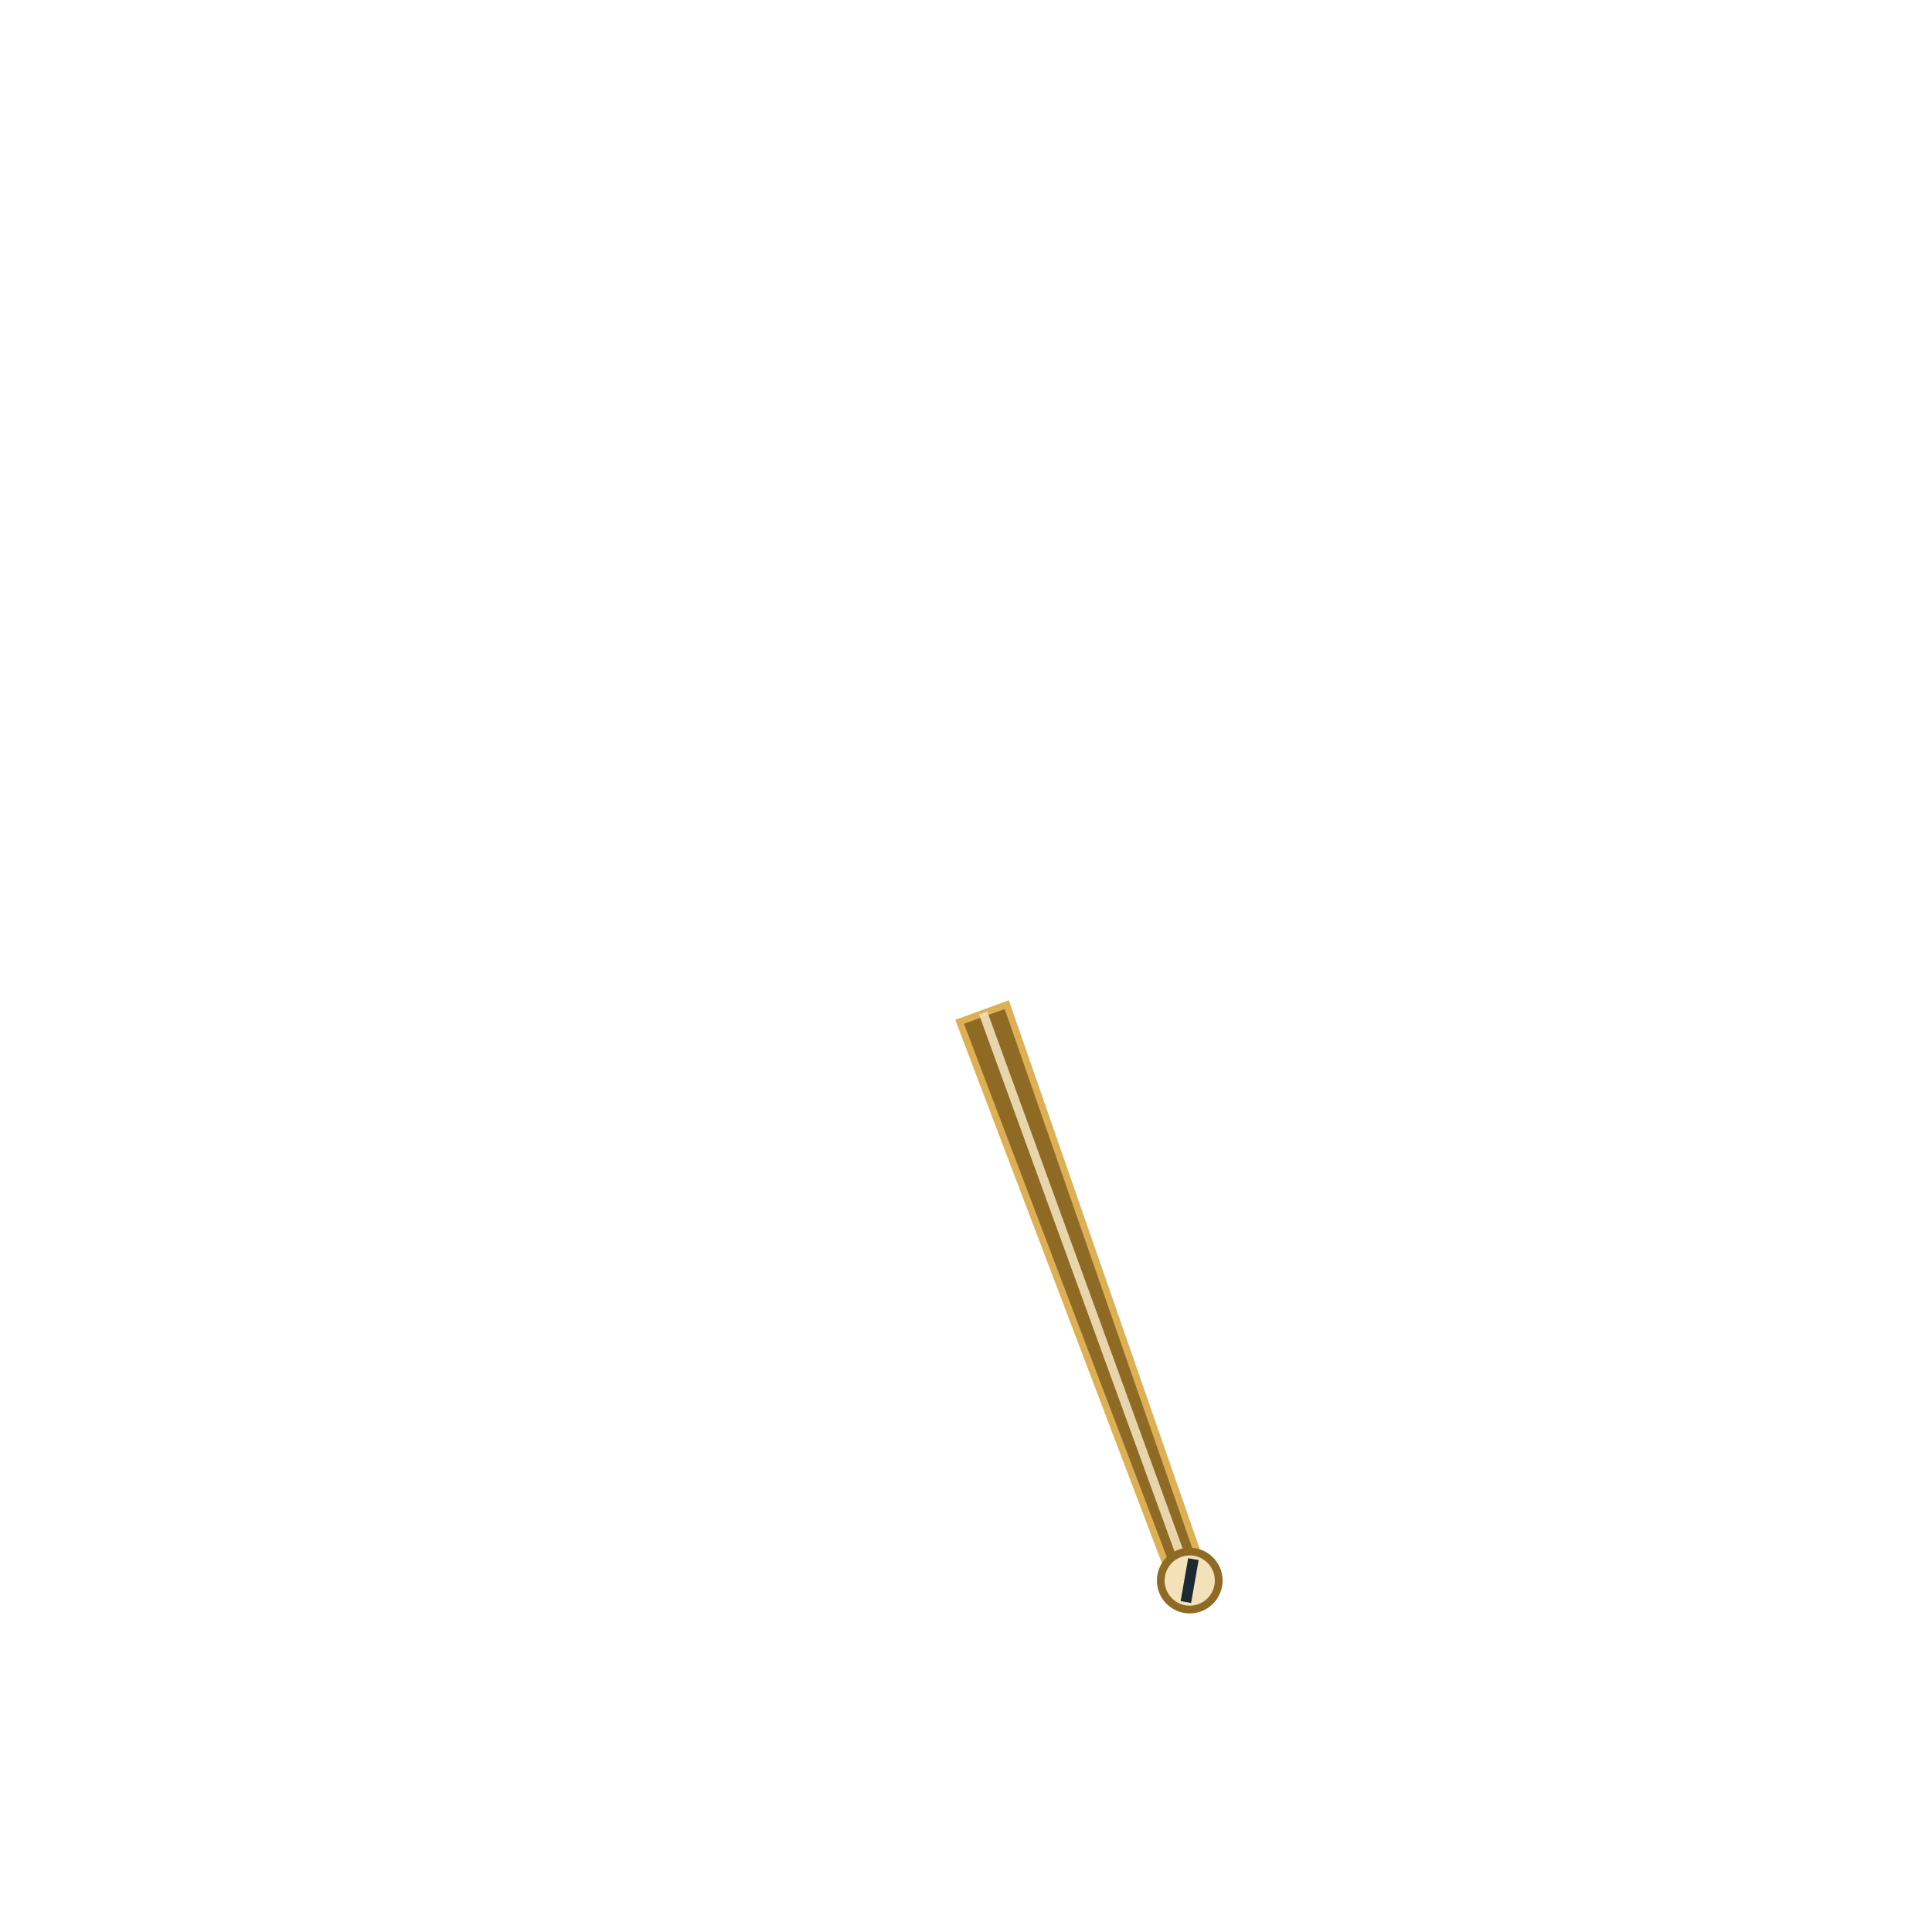
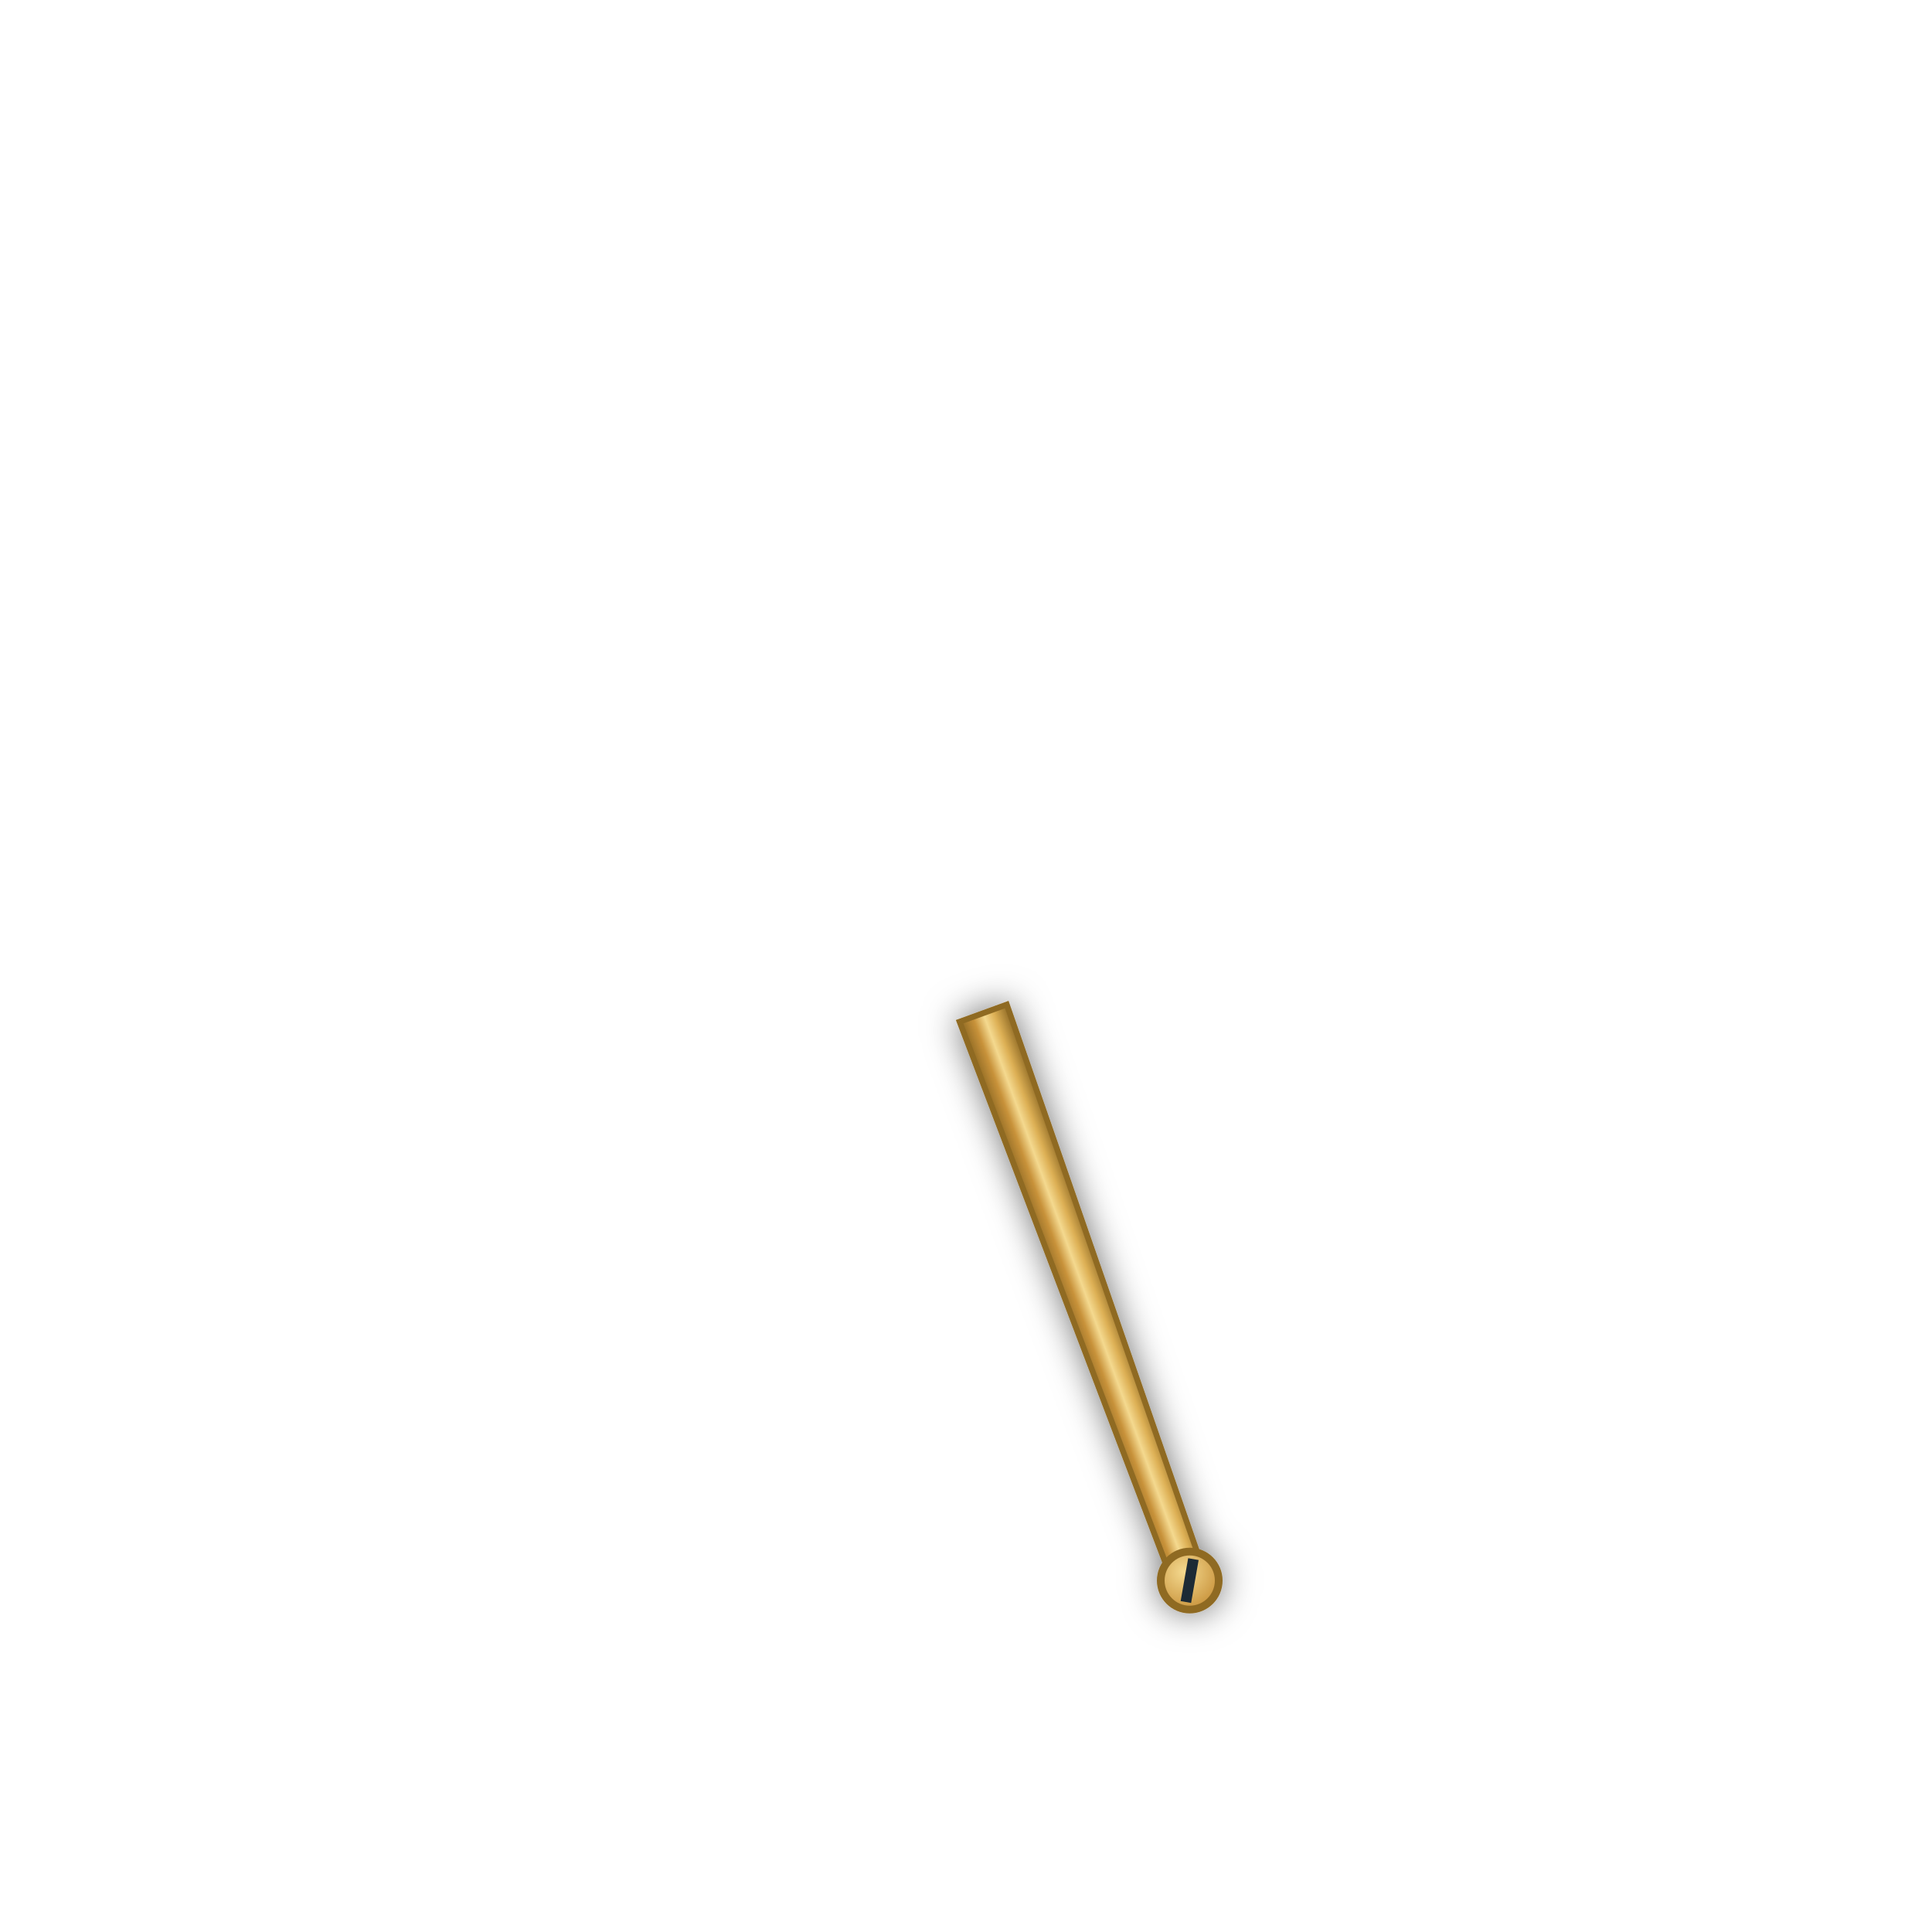
<svg xmlns="http://www.w3.org/2000/svg" viewBox="0 0 100 100">
-   <path d="M49.67 52.89L60.78 82.1L62.38 81.52L52.11 52Z" fill="#8F6A24" stroke="#DDB055" stroke-width=".35" stroke-linejoin="miter" />
-   <path d="M50.89 52.44L61.58 81.81" stroke="#F3E1BA" stroke-width=".45" opacity=".9" />
-   <circle cx="61.58" cy="81.81" r="1.5" fill="#F3E1BA" stroke="#8F6A24" stroke-width=".4" />
-   <path d="M61.77 80.7L61.38 82.92" stroke="#1C2A34" stroke-width=".55" />
+   <defs>
+     <radialGradient id="gt0" gradientUnits="userSpaceOnUse" cx="50" cy="50" r="35.7">
+       <stop offset="0.9" stop-color="#8F6A24" />
+       <stop offset="0.92" stop-color="#C8923A" />
+       <stop offset="0.95" stop-color="#F4D98F" />
+       <stop offset="0.98" stop-color="#DDB055" />
+       <stop offset="1" stop-color="#8F6A24" />
+     </radialGradient>
+     <radialGradient id="gt1" gradientUnits="userSpaceOnUse" cx="50" cy="50" r="39.3">
+       <stop offset="0.91" stop-color="#8F6A24" />
+       <stop offset="0.93" stop-color="#C8923A" />
+       <stop offset="0.95" stop-color="#F4D98F" />
+       <stop offset="0.98" stop-color="#DDB055" />
+       <stop offset="1" stop-color="#8F6A24" />
+     </radialGradient>
+     <radialGradient id="gt2" gradientUnits="userSpaceOnUse" cx="50" cy="50" r="43">
+       <stop offset="0.91" stop-color="#8F6A24" />
+       <stop offset="0.93" stop-color="#C8923A" />
+       <stop offset="0.96" stop-color="#F4D98F" />
+       <stop offset="0.98" stop-color="#DDB055" />
+       <stop offset="1" stop-color="#8F6A24" />
+     </radialGradient>
+     <radialGradient id="gdial" gradientUnits="userSpaceOnUse" cx="50" cy="50" r="46">
+       <stop offset="0" stop-color="#2A3E50" />
+       <stop offset="0.7" stop-color="#1C2A34" />
+       <stop offset="1" stop-color="#0F1A22" />
+     </radialGradient>
+     <radialGradient id="ginner" gradientUnits="userSpaceOnUse" cx="50" cy="50" r="22">
+       <stop offset="0" stop-color="#1D2D3A" />
+       <stop offset="1" stop-color="#0C151C" />
+     </radialGradient>
+     <linearGradient id="gbez" x1="0" y1="0" x2="1" y2="1">
+       <stop offset="0" stop-color="#F4D98F" />
+       <stop offset="0.45" stop-color="#C8923A" />
+       <stop offset="1" stop-color="#5B4115" />
+     </linearGradient>
+     <radialGradient id="gchap" gradientUnits="userSpaceOnUse" cx="50" cy="50" r="26.5">
+       <stop offset="0.83" stop-color="#8F6A24" />
+       <stop offset="0.88" stop-color="#C8923A" />
+       <stop offset="0.94" stop-color="#F4D98F" />
+       <stop offset="1" stop-color="#8F6A24" />
+     </radialGradient>
+     <radialGradient id="gring" gradientUnits="userSpaceOnUse" cx="50" cy="50" r="19.86">
+       <stop offset="0.81" stop-color="#F4D98F" />
+       <stop offset="0.87" stop-color="#DDB055" />
+       <stop offset="0.94" stop-color="#C8923A" />
+       <stop offset="1" stop-color="#8F6A24" />
+     </radialGradient>
+     <radialGradient id="gw">
+       <stop offset="0" stop-color="#F4D98F" />
+       <stop offset="0.55" stop-color="#DDB055" />
+       <stop offset="1" stop-color="#C8923A" />
+     </radialGradient>
+     <linearGradient id="gbar" x1="0" y1="0" x2="0" y2="1">
+       <stop offset="0" stop-color="#8F6A24" />
+       <stop offset="0.3" stop-color="#DDB055" />
+       <stop offset="0.5" stop-color="#F4D98F" />
+       <stop offset="0.72" stop-color="#C8923A" />
+       <stop offset="1" stop-color="#8F6A24" />
+     </linearGradient>
+     <radialGradient id="gruby" cx=".38" cy=".35" r=".7">
+       <stop offset="0" stop-color="#F2958A" />
+       <stop offset="0.45" stop-color="#B3362C" />
+       <stop offset="1" stop-color="#661710" />
+     </radialGradient>
+     <radialGradient id="gscrew" cx=".4" cy=".35" r=".7">
+       <stop offset="0" stop-color="#F4D98F" />
+       <stop offset="1" stop-color="#C8923A" />
+     </radialGradient>
+     <linearGradient id="ggloss" x1="0" y1="0" x2="0" y2="1">
+       <stop offset="0" stop-color="#FFFFFF" stop-opacity="0.17" />
+       <stop offset="1" stop-color="#FFFFFF" stop-opacity="0" />
+     </linearGradient>
+     <clipPath id="cdial">
+       <circle cx="50" cy="50" r="45" />
+     </clipPath>
+     <filter id="sh" x="-30%" y="-30%" width="160%" height="160%">
+       <feGaussianBlur in="SourceAlpha" stdDeviation=".8" result="b" />
+       <feOffset in="b" dx=".3" dy=".55" result="o" />
+       <feComponentTransfer in="o" result="s">
+         <feFuncA type="linear" slope=".6" />
+       </feComponentTransfer>
+       <feMerge>
+         <feMergeNode in="s" />
+         <feMergeNode in="SourceGraphic" />
+       </feMerge>
+     </filter>
+     <filter id="ao" x="-30%" y="-30%" width="160%" height="160%">
+       <feGaussianBlur in="SourceAlpha" stdDeviation=".9" result="b" />
+       <feComponentTransfer in="b" result="s">
+         <feFuncA type="linear" slope=".55" />
+       </feComponentTransfer>
+       <feMerge>
+         <feMergeNode in="s" />
+         <feMergeNode in="SourceGraphic" />
+       </feMerge>
+     </filter>
+   </defs>
+   <g filter="url(#ao)">
+     <g transform="translate(50.89 52.44) rotate(70)">
+       <path d="M0 -1.3L31.25 -0.85L31.25 0.85L0 1.3Z" fill="url(#gbar)" stroke="#8F6A24" stroke-width=".3" />
+     </g>
+     <circle cx="61.58" cy="81.81" r="1.5" fill="url(#gscrew)" stroke="#8F6A24" stroke-width=".4" />
+     <path d="M61.77 80.7L61.38 82.92" stroke="#1C2A34" stroke-width=".55" />
+   </g>
</svg>
